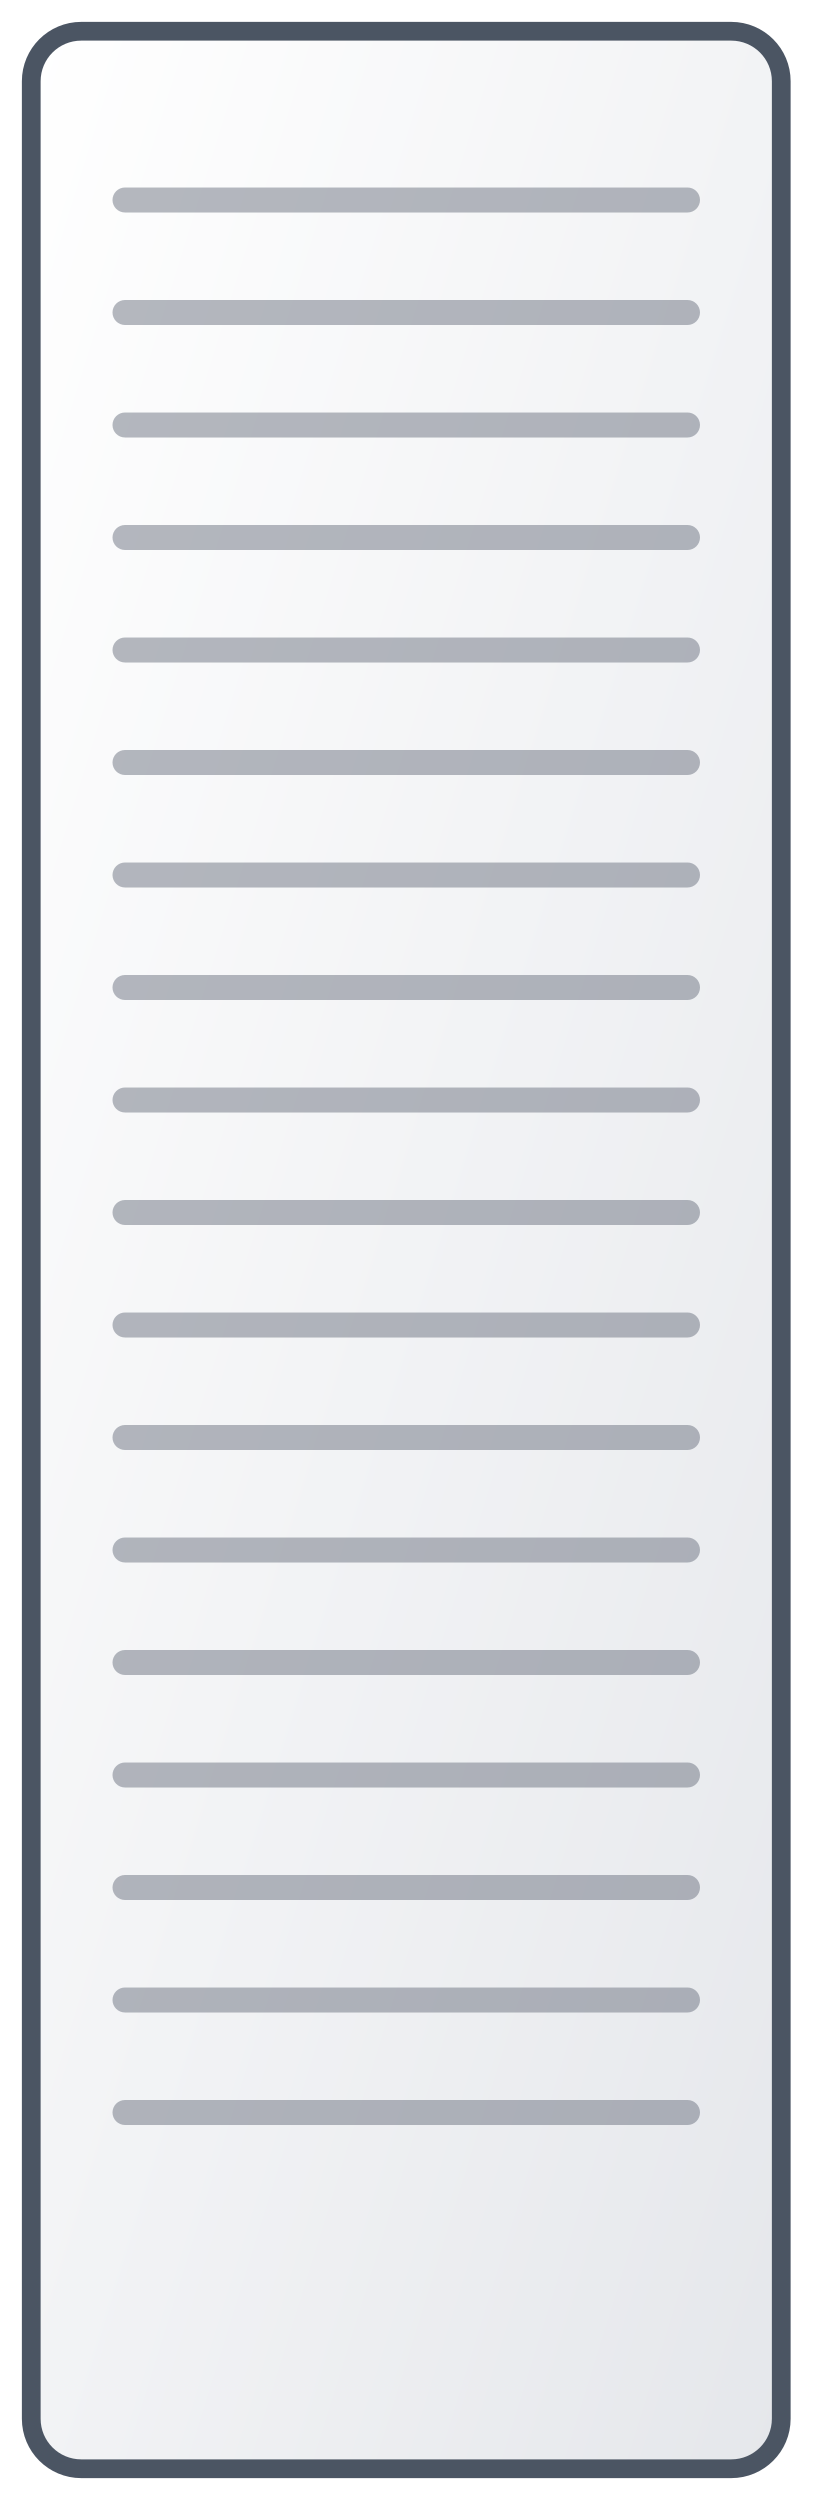
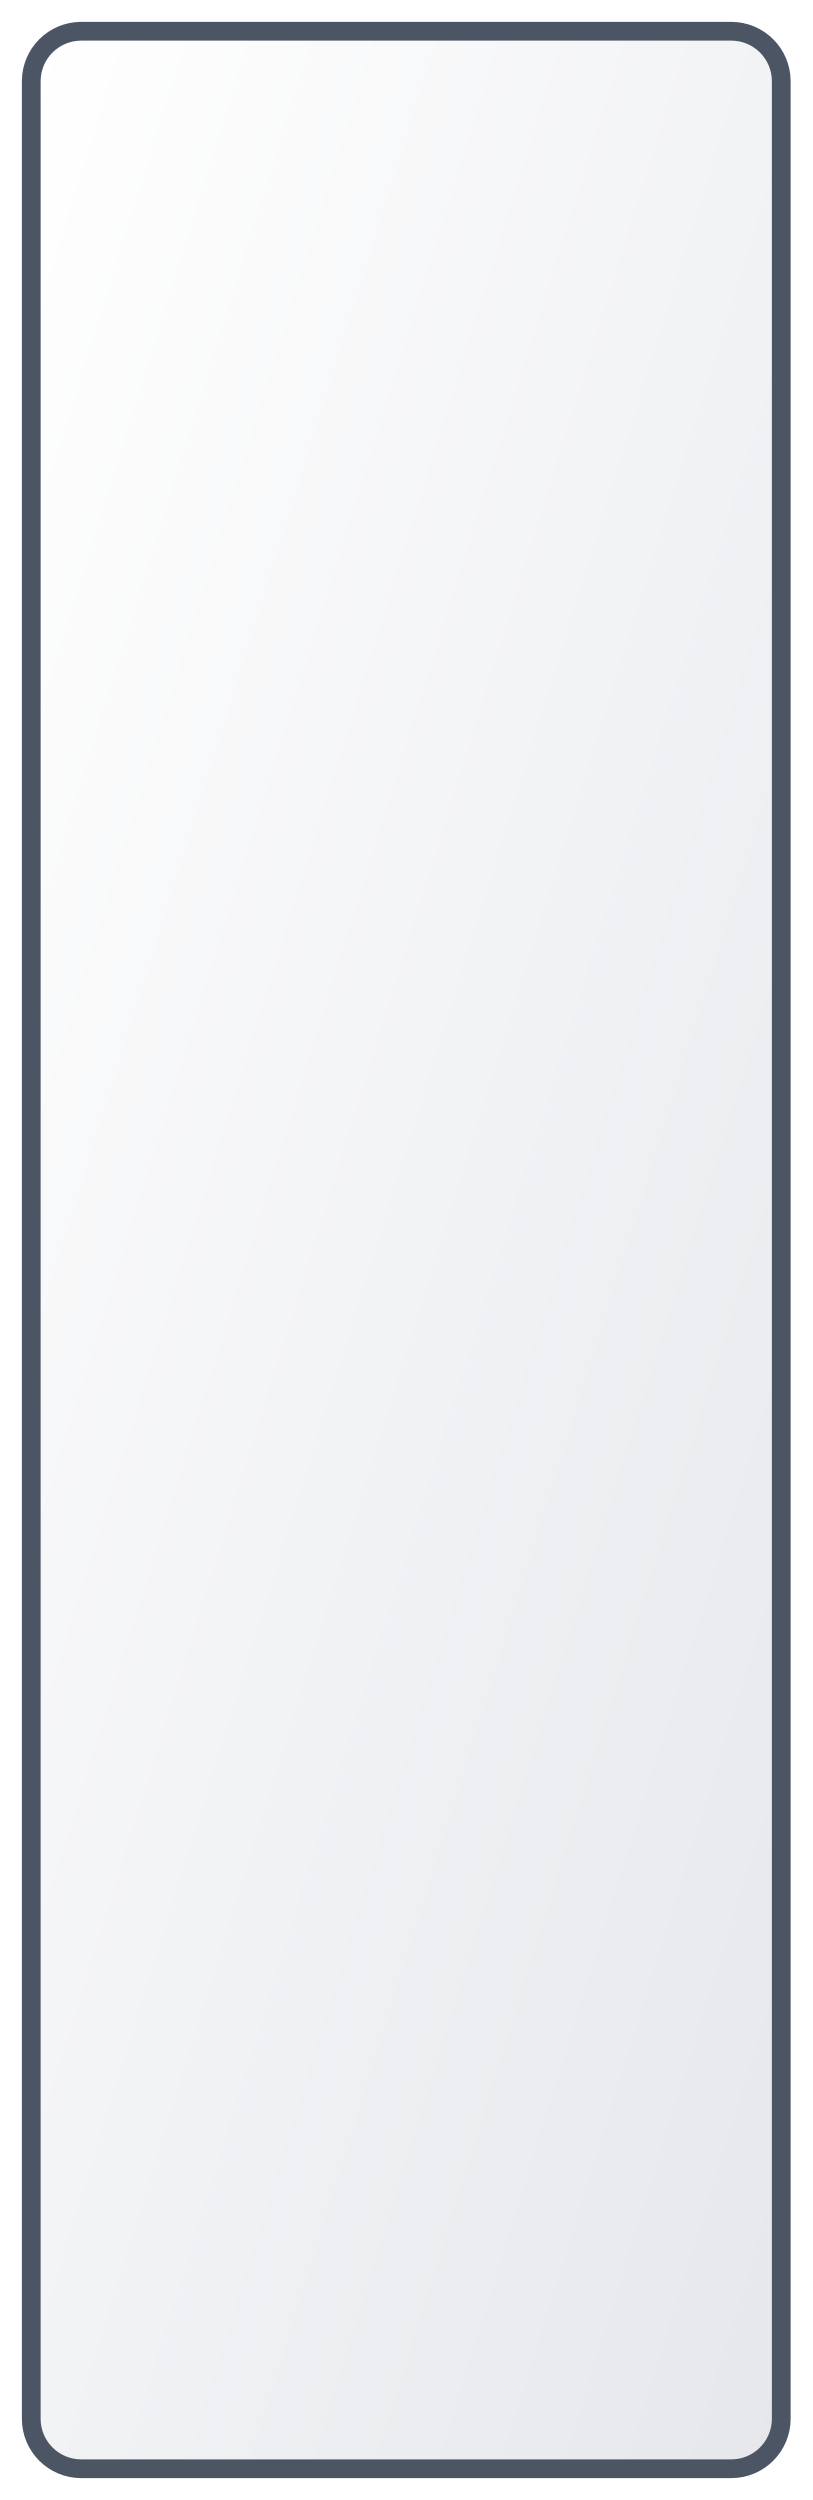
<svg xmlns="http://www.w3.org/2000/svg" width="130" height="400" viewBox="0 0 130 400">
  <defs>
    <linearGradient id="panelGrad" x1="0%" y1="0%" x2="100%" y2="100%">
      <stop offset="0%" style="stop-color:#ffffff" />
      <stop offset="100%" style="stop-color:#e5e7eb" />
    </linearGradient>
  </defs>
  <rect x="5" y="5" width="120" height="390" rx="8" ry="8" fill="url(#panelGrad)" stroke="#4b5563" stroke-width="3" />
-   <g transform="translate(18, 30)">
-     <rect x="0" y="0" width="94" height="4" rx="2" fill="#6b7280" opacity="0.5" />
-     <rect x="0" y="18" width="94" height="4" rx="2" fill="#6b7280" opacity="0.5" />
-     <rect x="0" y="36" width="94" height="4" rx="2" fill="#6b7280" opacity="0.5" />
-     <rect x="0" y="54" width="94" height="4" rx="2" fill="#6b7280" opacity="0.5" />
-     <rect x="0" y="72" width="94" height="4" rx="2" fill="#6b7280" opacity="0.5" />
-     <rect x="0" y="90" width="94" height="4" rx="2" fill="#6b7280" opacity="0.5" />
-     <rect x="0" y="108" width="94" height="4" rx="2" fill="#6b7280" opacity="0.5" />
-     <rect x="0" y="126" width="94" height="4" rx="2" fill="#6b7280" opacity="0.5" />
-     <rect x="0" y="144" width="94" height="4" rx="2" fill="#6b7280" opacity="0.5" />
-     <rect x="0" y="162" width="94" height="4" rx="2" fill="#6b7280" opacity="0.5" />
-     <rect x="0" y="180" width="94" height="4" rx="2" fill="#6b7280" opacity="0.5" />
-     <rect x="0" y="198" width="94" height="4" rx="2" fill="#6b7280" opacity="0.5" />
-     <rect x="0" y="216" width="94" height="4" rx="2" fill="#6b7280" opacity="0.5" />
-     <rect x="0" y="234" width="94" height="4" rx="2" fill="#6b7280" opacity="0.5" />
-     <rect x="0" y="252" width="94" height="4" rx="2" fill="#6b7280" opacity="0.5" />
-     <rect x="0" y="270" width="94" height="4" rx="2" fill="#6b7280" opacity="0.5" />
-     <rect x="0" y="288" width="94" height="4" rx="2" fill="#6b7280" opacity="0.5" />
-     <rect x="0" y="306" width="94" height="4" rx="2" fill="#6b7280" opacity="0.5" />
-   </g>
</svg>
